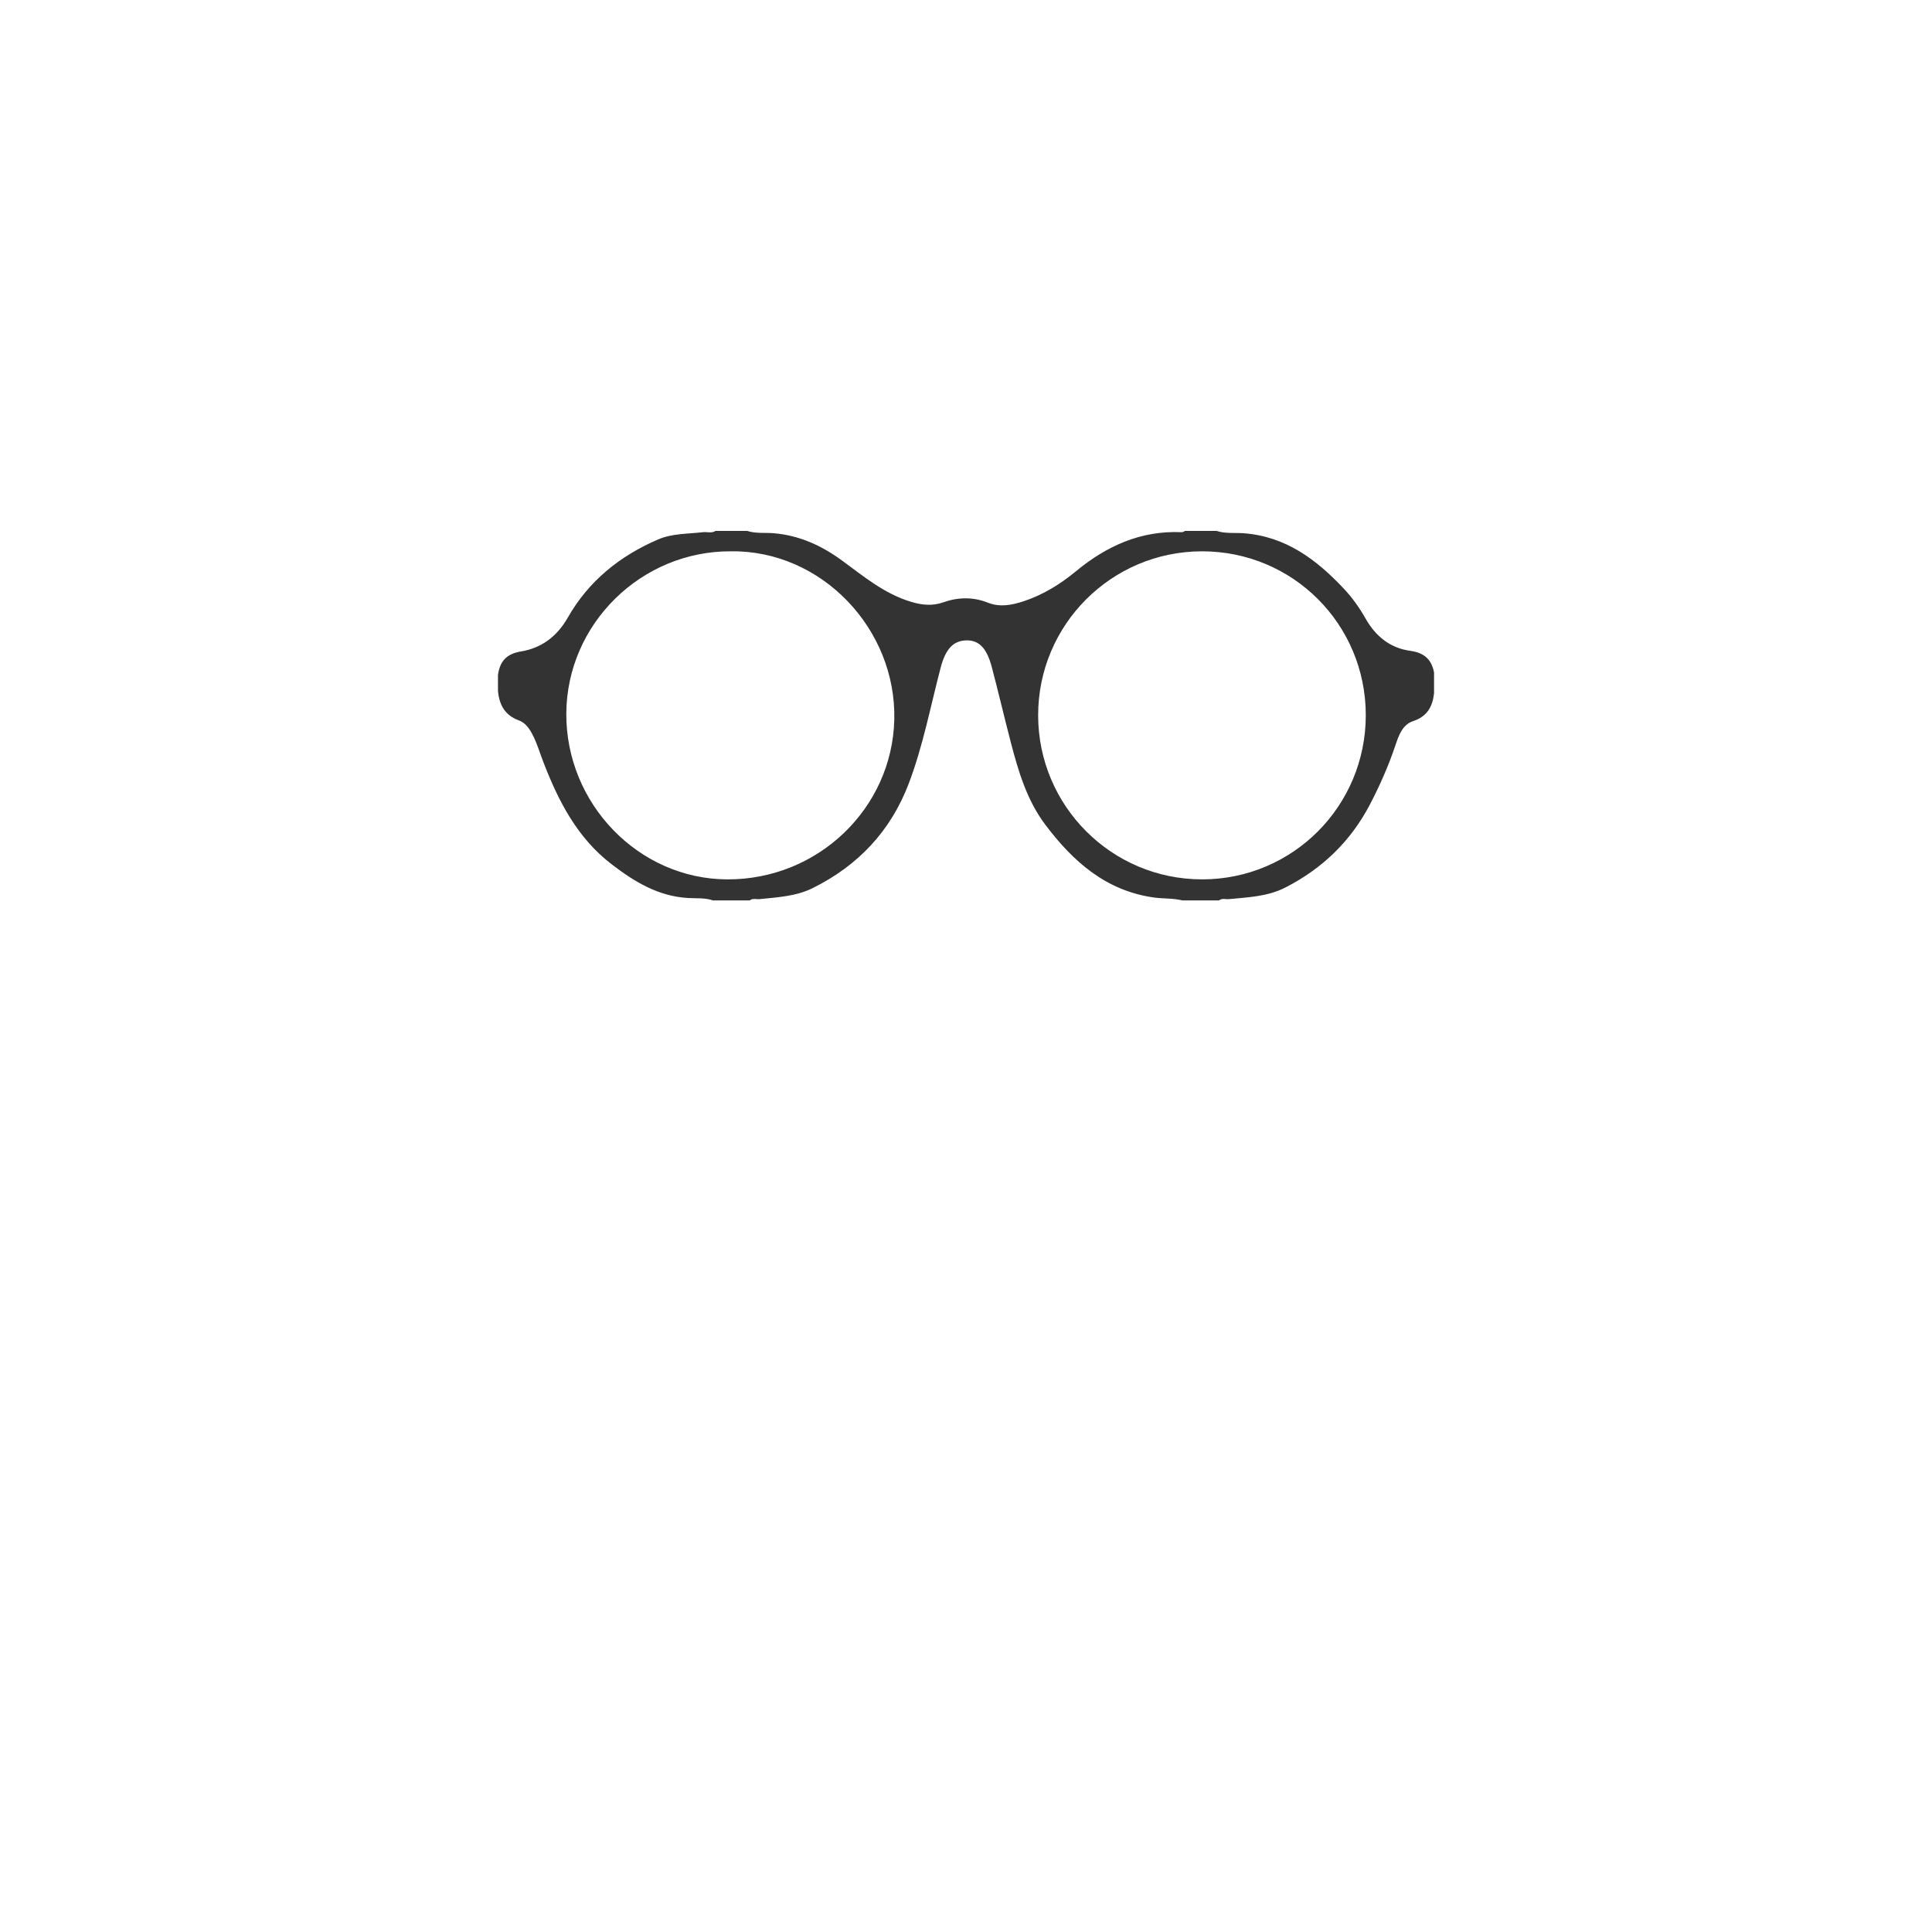
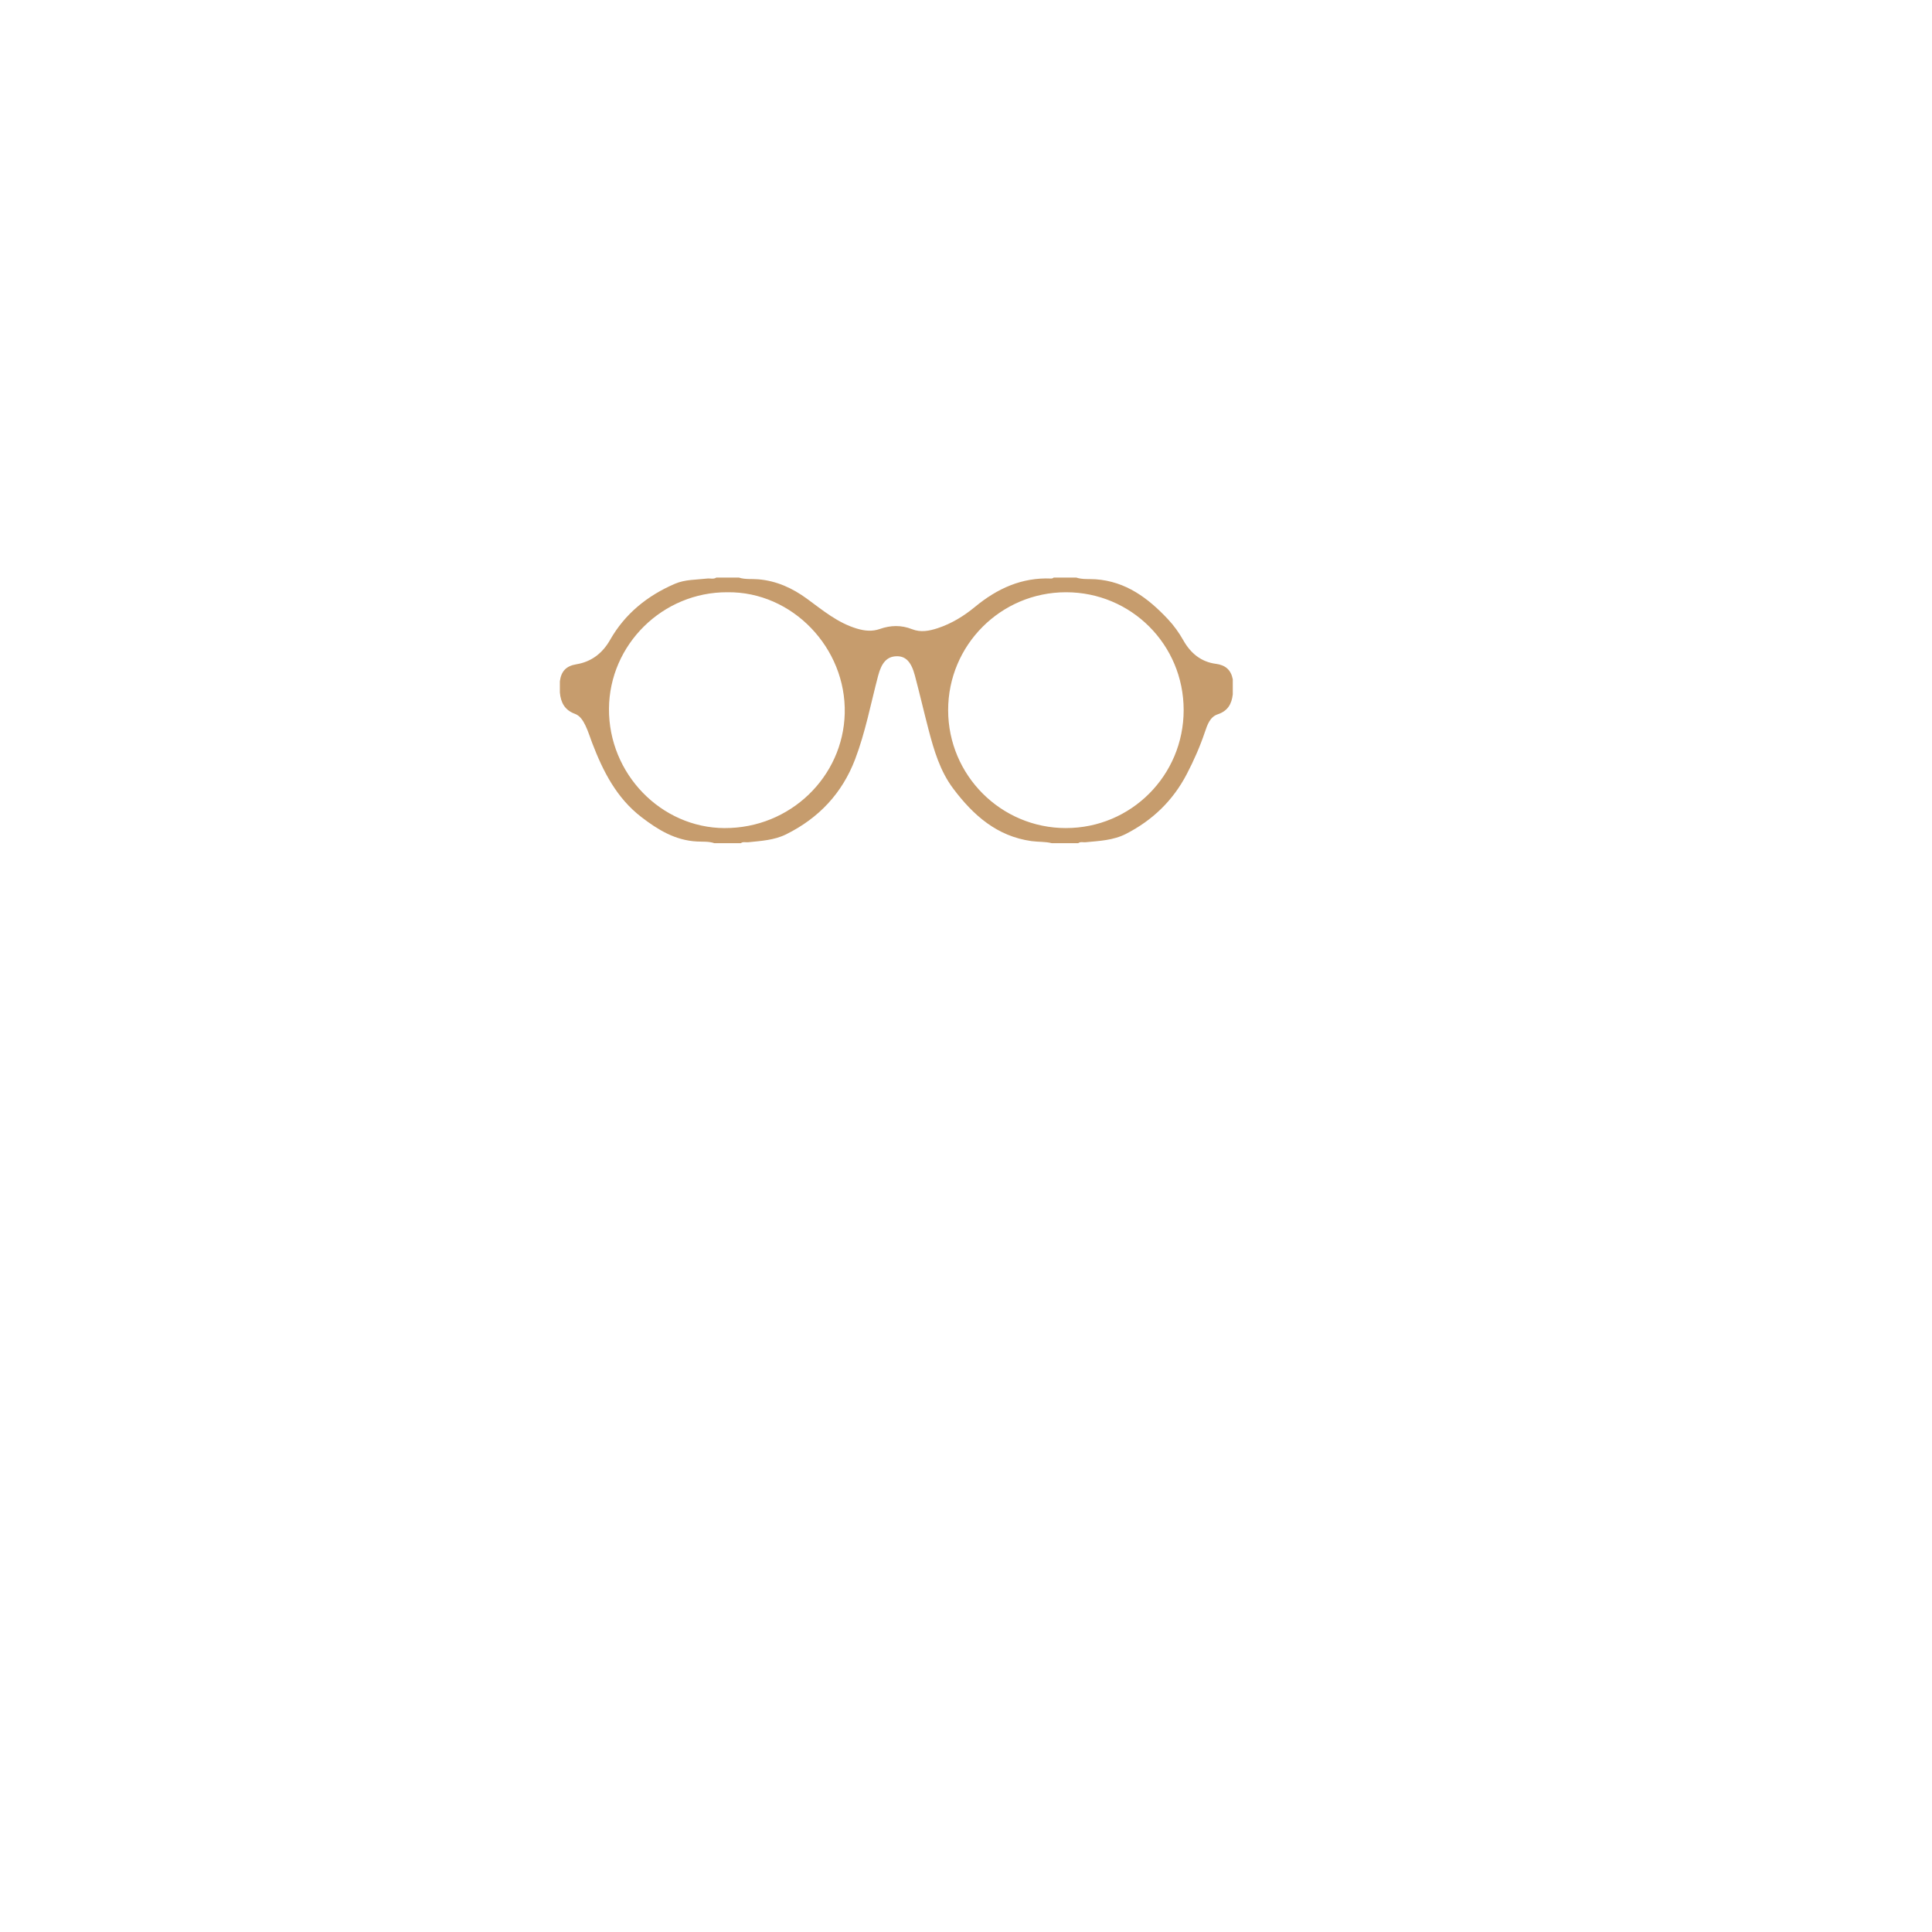
<svg xmlns="http://www.w3.org/2000/svg" id="a" data-name="Layer 2" viewBox="0 0 1080 1080">
-   <path d="m788.42,363.83c-11.38-1.54-19.52-8.21-25.12-18.17-3.37-5.95-7.38-11.57-12.04-16.53-15.34-16.34-32.56-29.34-56.18-31.05-5.02-.35-10.18.29-15.09-1.31h-17.6c-.57.47-1.22.75-1.98.72-22.79-.97-41.88,7.74-59.11,21.97-8.65,7.14-18.21,13.05-29.04,16.63-6.63,2.19-13.32,3.48-20.02.81-8.37-3.31-16.67-3.11-25-.18-6.03,2.13-11.83,1.53-17.89-.28-14.9-4.46-26.5-14.2-38.67-23.11-11.35-8.31-23.67-13.99-37.97-15.24-5.03-.44-10.18.28-15.09-1.32h-17.6c-2.23,1.47-4.74.45-7.1.73-8.42.98-17.1.65-25.06,4.06-21.4,9.21-38.82,23.23-50.43,43.63-5.97,10.5-14.65,17.08-26.26,18.99-8.12,1.33-11.78,5.62-12.8,13.15v8.8c.69,7.79,3.75,13.68,11.72,16.59,3.99,1.47,6.31,5.24,8.15,9.05,2.14,4.41,3.53,9.09,5.28,13.64,8.46,22.09,18.98,42.81,38.33,57.68,12.82,9.84,26.24,18.04,43.07,18.92,4.52.25,9.21-.19,13.64,1.32h20.53c1.73-1.35,3.75-.53,5.65-.72,10.09-1.08,20.22-1.51,29.65-6.2,25.4-12.63,43.53-31.93,53.6-58.38,7.99-21.03,12.16-43.17,17.86-64.86,2.74-10.44,7.07-15,14.28-15.19,7.1-.19,11.48,4.25,14.31,15,3.68,13.92,6.94,27.94,10.57,41.87,4.27,16.32,8.99,32.47,19.39,46.25,15.53,20.59,33.88,36.88,60.71,40.62,5.25.72,10.62.32,15.81,1.61h20.53c1.73-1.35,3.75-.54,5.63-.72,10.75-1.04,21.6-1.42,31.54-6.53,20.57-10.54,36.44-25.82,47.16-46.34,5.54-10.59,10.34-21.5,14.17-32.83,1.89-5.6,3.94-11.78,9.93-13.77,7.92-2.64,10.9-8.05,11.76-15.53v-11.73c-1.41-7.32-5.6-11.01-13.23-12.05Zm-381.95,127.75c-49.44-.21-90.2-42.29-89.9-92.8.32-49.98,41.81-90.82,92.04-90.6,50.73-.66,92.56,43.5,91.3,94.21-1.22,49.23-42.37,89.4-93.44,89.19Zm265.52-.01c-50.58.01-91.61-41.03-91.66-91.68-.03-50.61,40.96-91.66,91.6-91.7,50.77-.04,91.55,40.77,91.55,91.61s-40.86,91.77-91.49,91.77Z" fill="#333" />
+   <path d="m679.6,371.08c-8.18-1.11-14.03-5.9-18.06-13.06-2.42-4.28-5.3-8.32-8.65-11.88-11.03-11.74-23.4-21.09-40.38-22.32-3.61-.25-7.32.21-10.85-.94h-12.65c-.41.34-.87.54-1.42.52-16.38-.7-30.11,5.57-42.49,15.79-6.22,5.13-13.09,9.38-20.87,11.95-4.76,1.57-9.57,2.5-14.39.58-6.02-2.38-11.99-2.23-17.97-.13-4.33,1.53-8.51,1.1-12.86-.2-10.71-3.2-19.05-10.2-27.8-16.61-8.16-5.98-17.01-10.06-27.29-10.95-3.62-.32-7.32.2-10.85-.95h-12.65c-1.6,1.05-3.4.33-5.1.53-6.05.71-12.29.46-18.02,2.92-15.38,6.62-27.9,16.7-36.25,31.36-4.29,7.55-10.53,12.28-18.88,13.65-5.84.96-8.46,4.04-9.2,9.46v6.32c.5,5.6,2.7,9.84,8.42,11.92,2.87,1.05,4.53,3.76,5.86,6.5,1.54,3.17,2.54,6.54,3.79,9.8,6.08,15.88,13.64,30.77,27.56,41.46,9.21,7.07,18.86,12.97,30.96,13.6,3.25.18,6.62-.14,9.8.95h14.76c1.24-.97,2.7-.38,4.06-.52,7.25-.78,14.54-1.09,21.32-4.46,18.26-9.08,31.29-22.95,38.53-41.97,5.75-15.12,8.74-31.03,12.84-46.63,1.97-7.51,5.08-10.78,10.27-10.92,5.1-.14,8.25,3.06,10.29,10.78,2.65,10,4.99,20.08,7.6,30.1,3.07,11.73,6.46,23.34,13.94,33.25,11.16,14.8,24.35,26.51,43.64,29.2,3.77.52,7.63.23,11.36,1.16h14.76c1.24-.97,2.7-.39,4.05-.52,7.73-.75,15.53-1.02,22.68-4.69,14.79-7.58,26.2-18.56,33.9-33.31,3.98-7.61,7.43-15.45,10.18-23.6,1.36-4.03,2.84-8.46,7.14-9.9,5.69-1.9,7.83-5.79,8.45-11.16v-8.43c-1.01-5.26-4.03-7.92-9.51-8.67Zm-274.56,91.83c-35.54-.15-64.84-30.4-64.62-66.71.23-35.93,30.05-65.28,66.16-65.13,36.46-.47,66.54,31.27,65.63,67.72-.87,35.39-30.45,64.26-67.17,64.11Zm190.87-.01c-36.36.01-65.85-29.5-65.89-65.91-.02-36.38,29.44-65.89,65.84-65.92,36.5-.03,65.81,29.31,65.81,65.85s-29.37,65.97-65.77,65.97Z" fill="#c69c6d" />
</svg>
